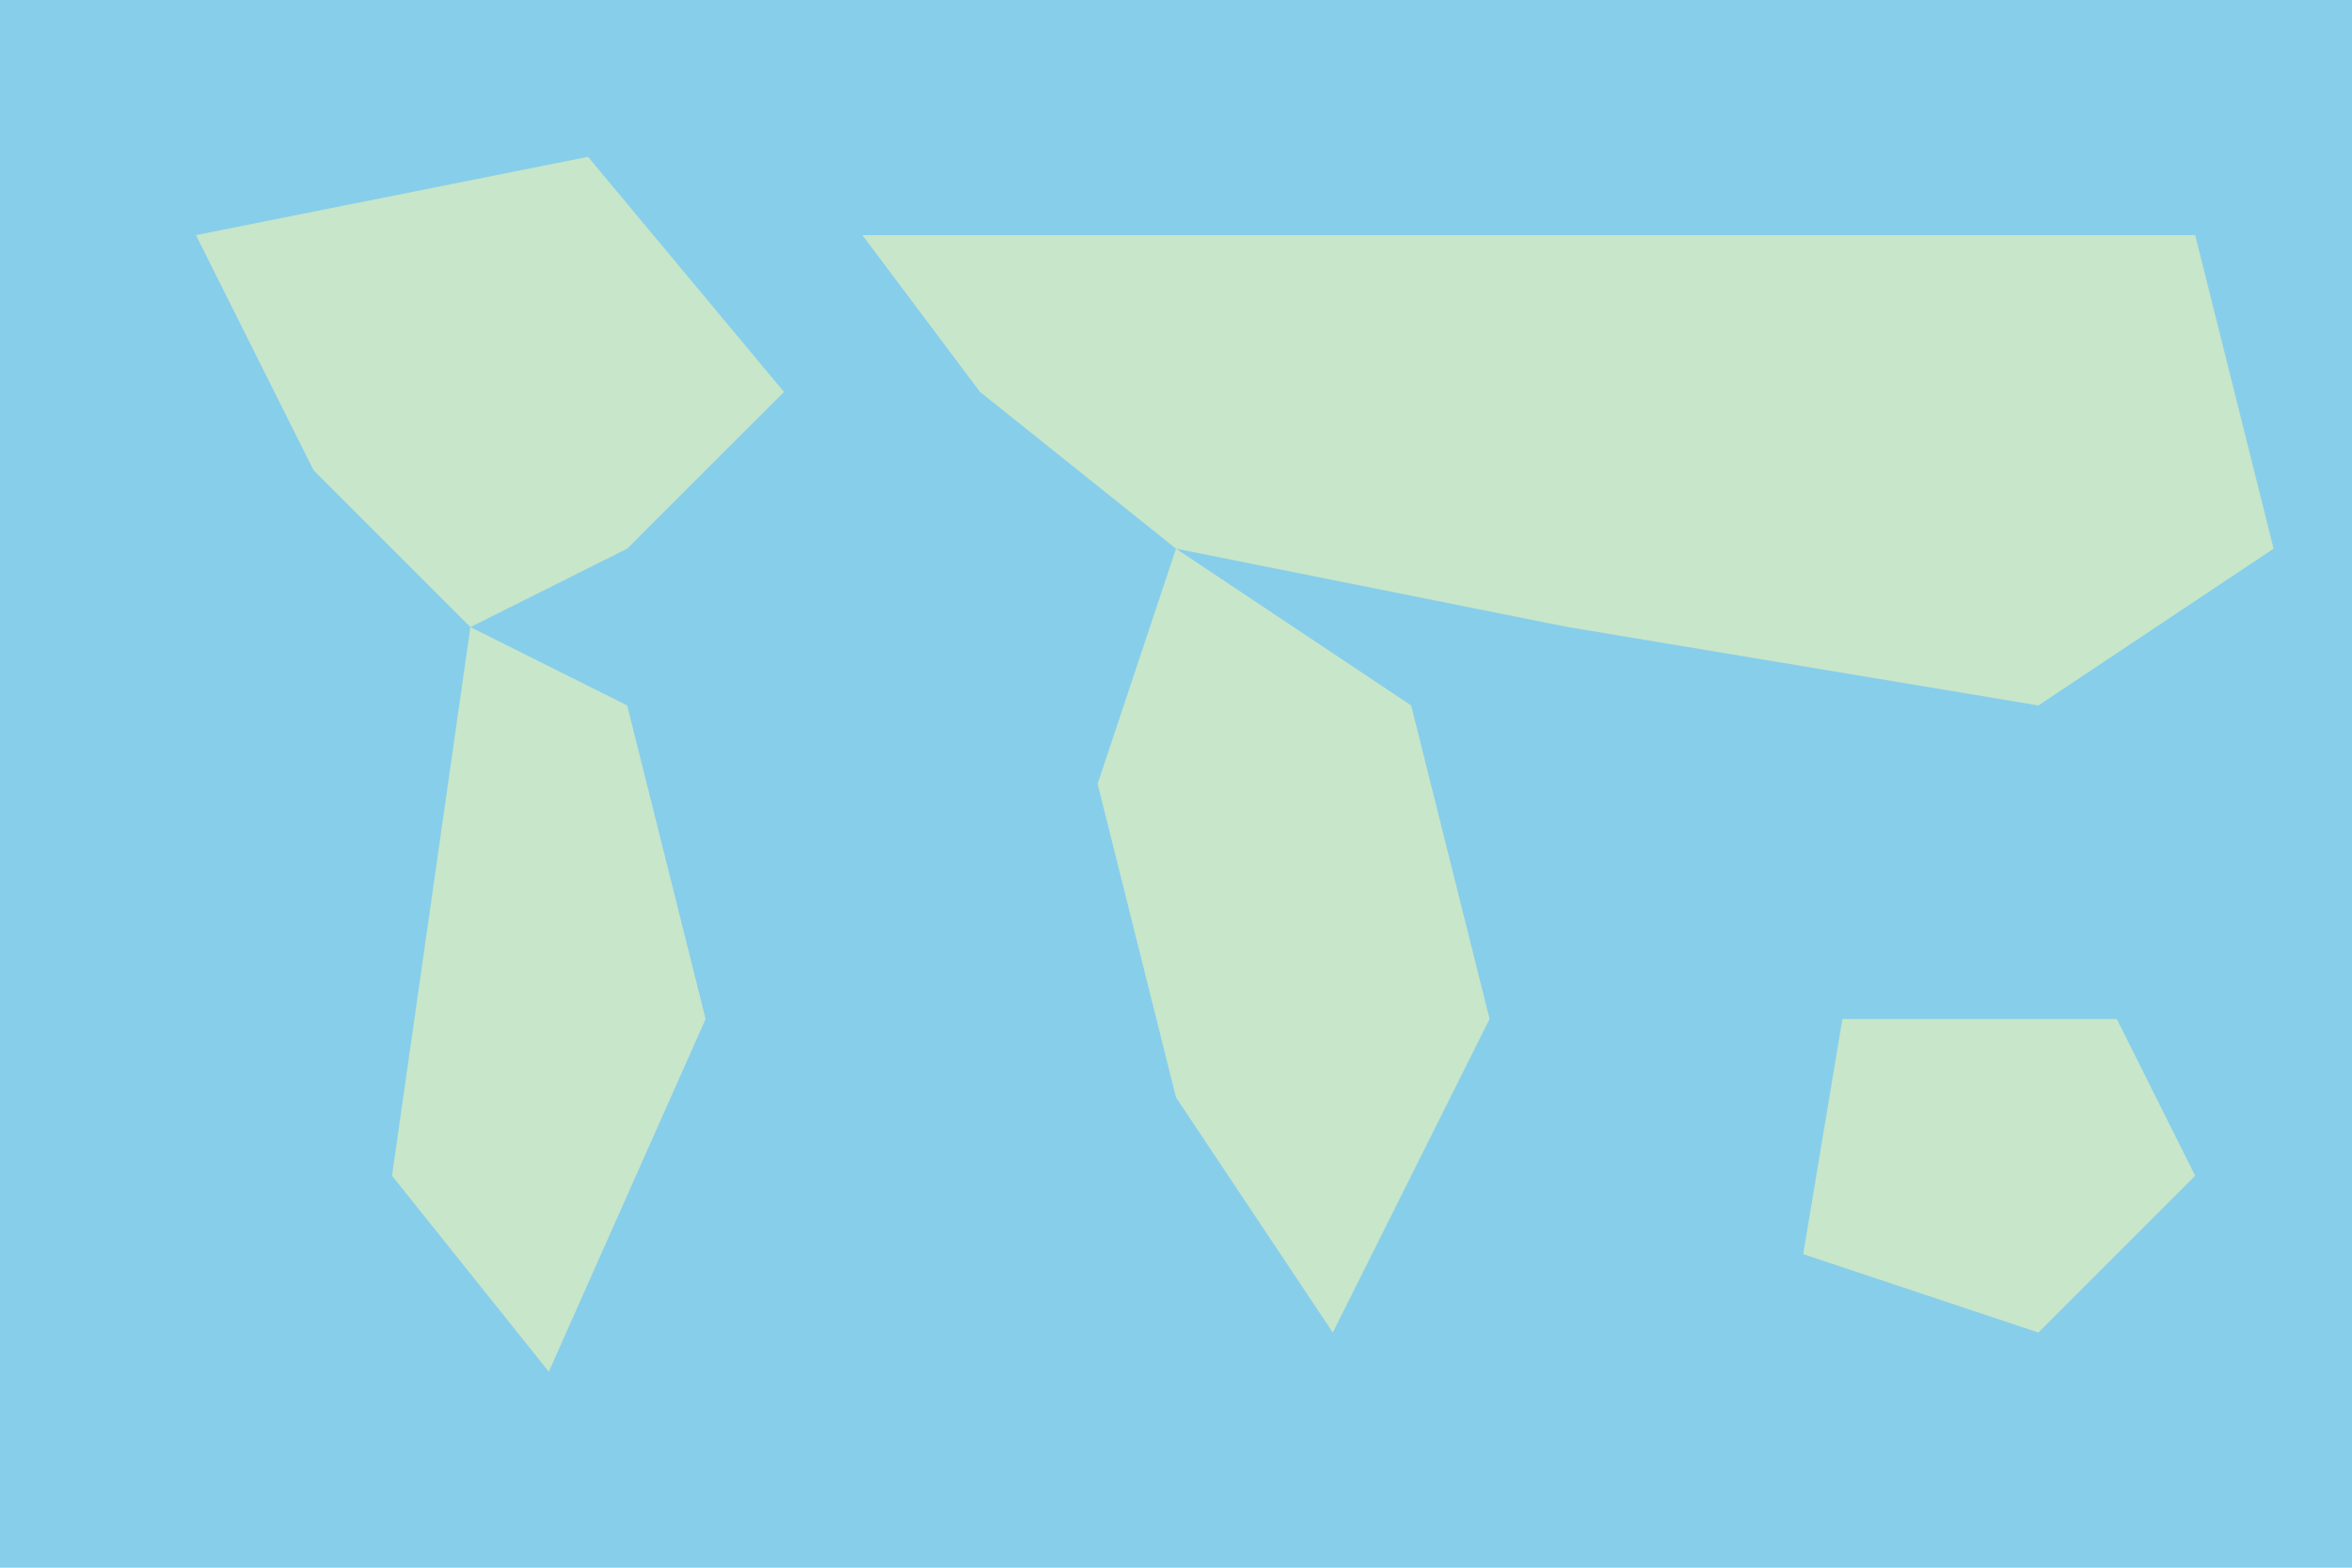
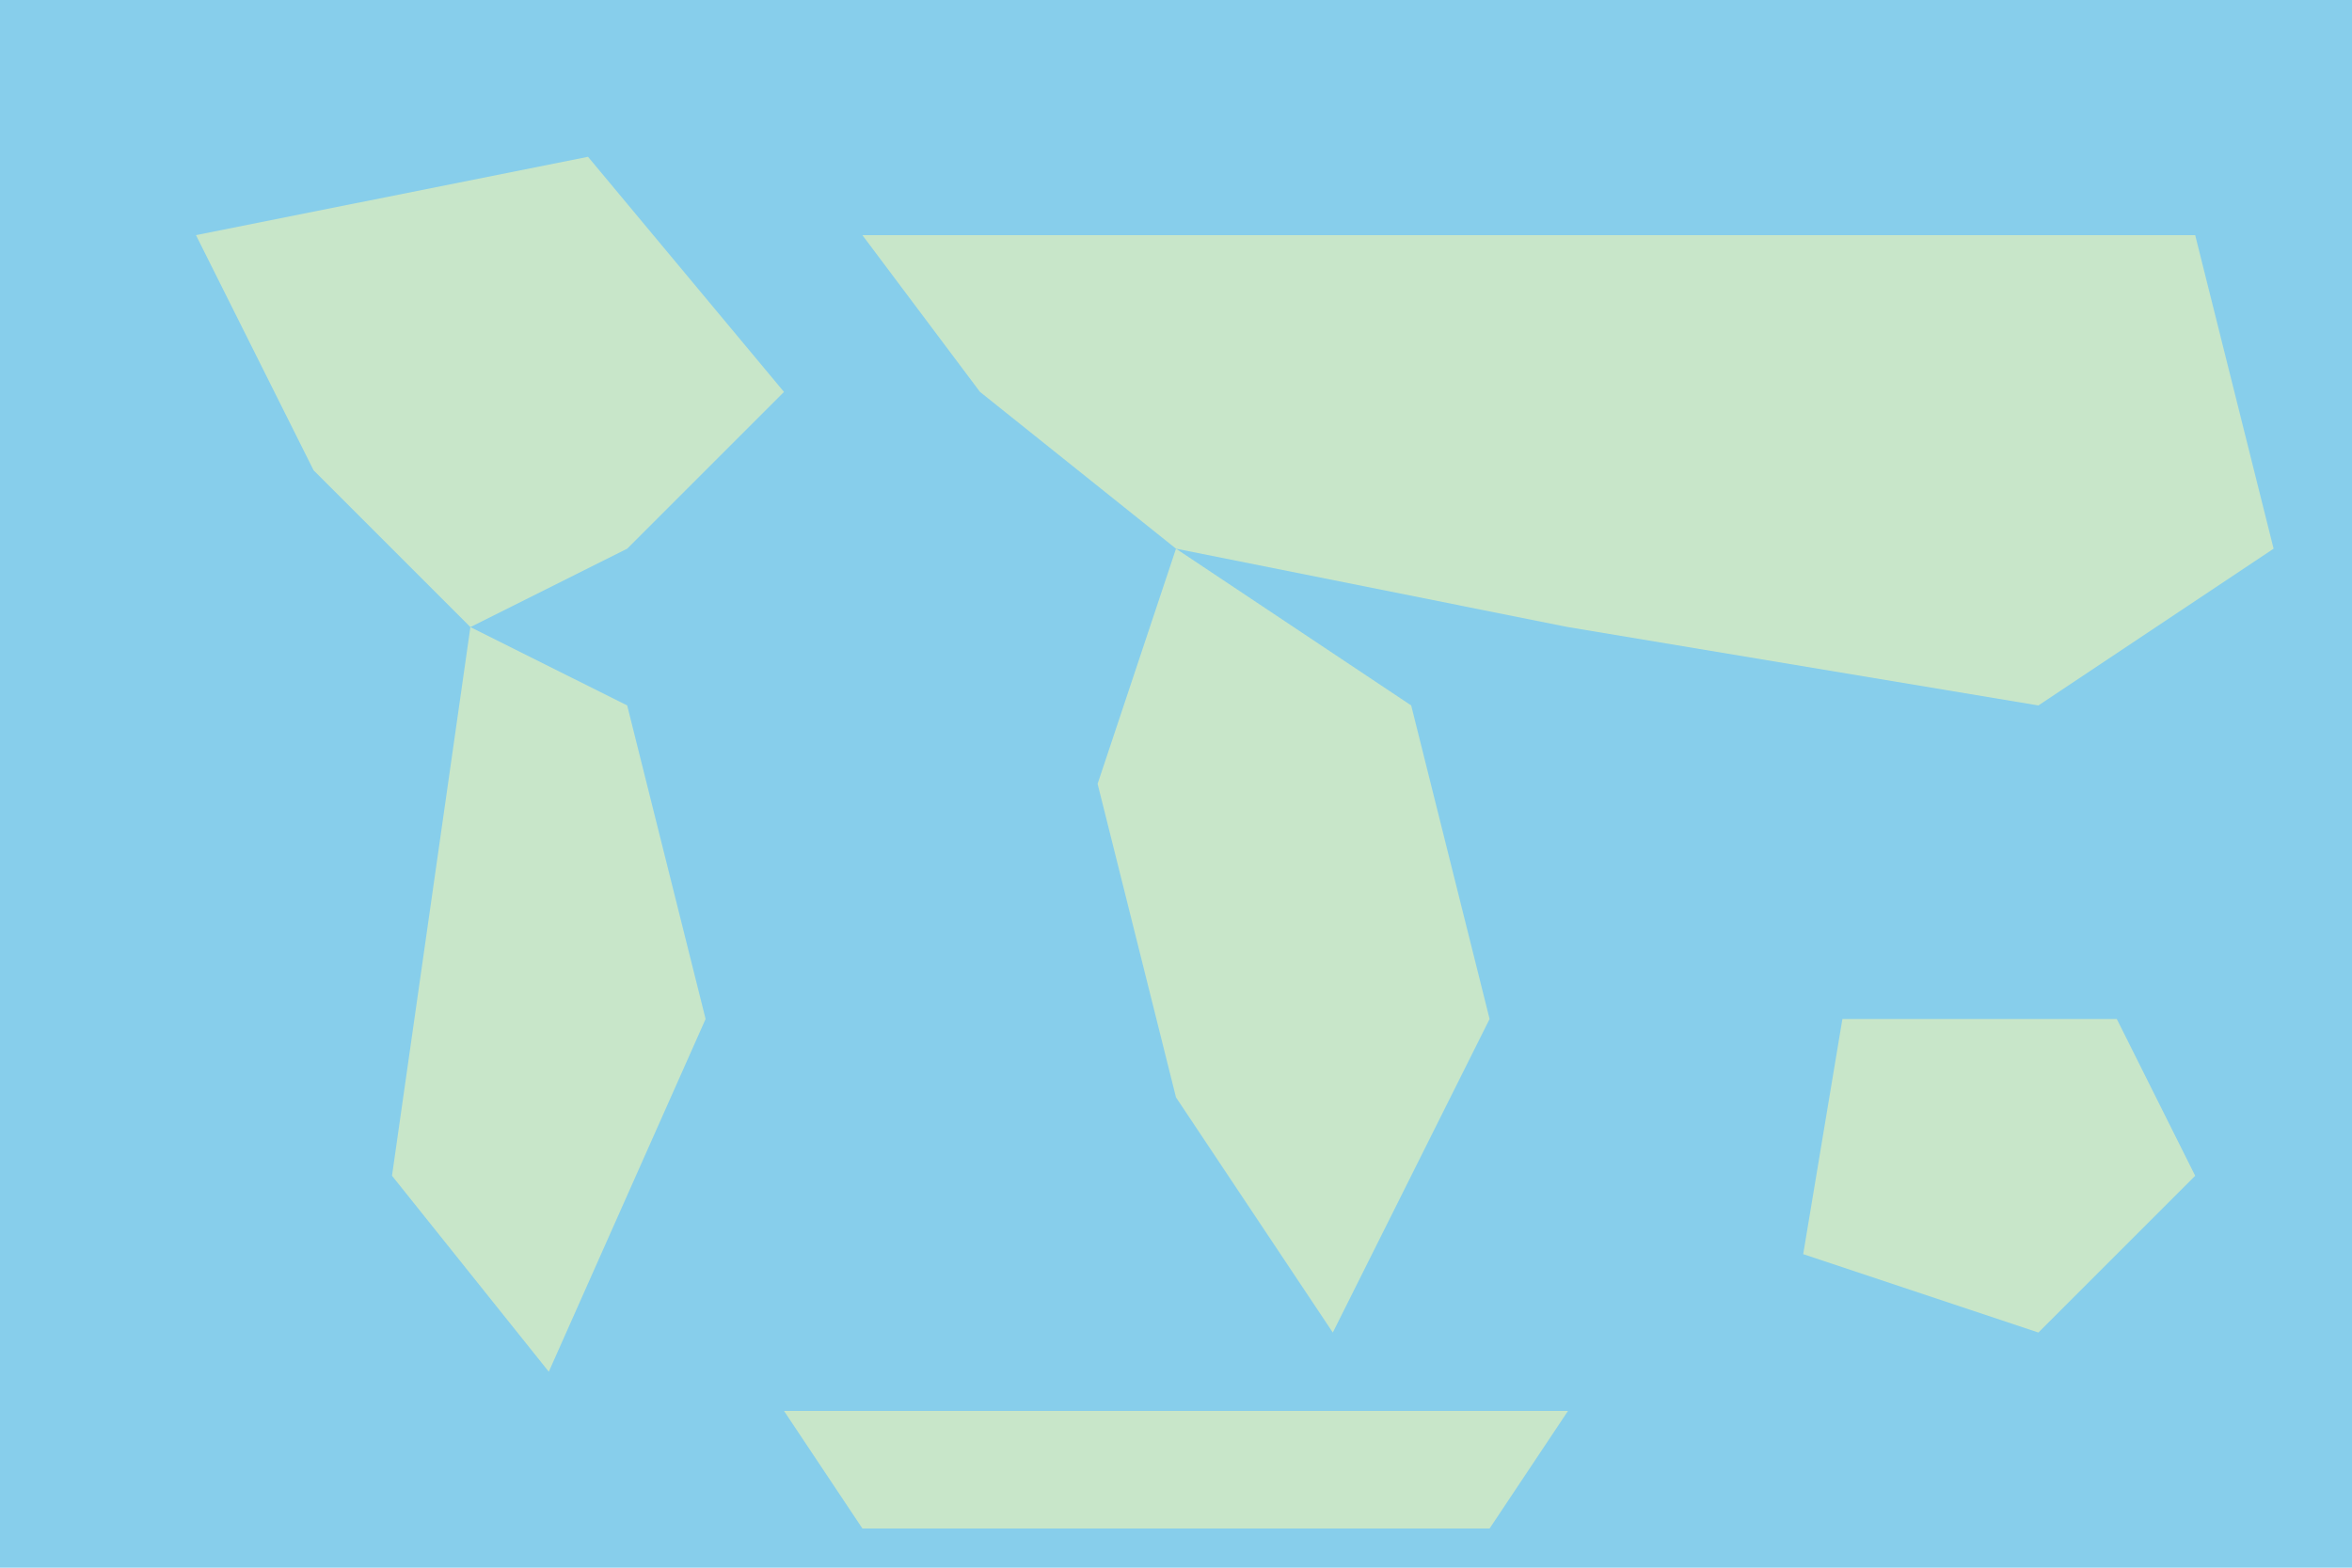
<svg xmlns="http://www.w3.org/2000/svg" id="map" viewBox="0 0 600 400" preserveAspectRatio="xMidYMid meet">
  <rect width="600" height="400" fill="#87ceeb" />
-   <path id="north-america" class="map-territory" data-name="North America" d="M50 60 L150 40 L200 100 L160 140 L120 160 L80 120 Z" fill="#c8e6c9" />
-   <path id="south-america" class="map-territory" data-name="South America" d="M120 160 L160 180 L180 260 L140 350 L100 300 Z" fill="#c8e6c9" />
-   <path id="eurasia" class="map-territory" data-name="Eurasia" d="M220 60 L560 60 L580 140 L520 180 L400 160 L300 140 L250 100 Z" fill="#c8e6c9" />
-   <path id="africa" class="map-territory" data-name="Africa" d="M300 140 L360 180 L380 260 L340 340 L300 280 L280 200 Z" fill="#c8e6c9" />
-   <path id="australia" class="map-territory" data-name="Australia" d="M470 260 L540 260 L560 300 L520 340 L460 320 Z" fill="#c8e6c9" />
+   <path id="t1" class="map-territory" data-name="North America" d="M50 60 L150 40 L200 100 L160 140 L120 160 L80 120 Z" fill="#c8e6c9" />
+   <path id="t2" class="map-territory" data-name="South America" d="M120 160 L160 180 L180 260 L140 350 L100 300 Z" fill="#c8e6c9" />
+   <path id="t3" class="map-territory" data-name="Eurasia" d="M220 60 L560 60 L580 140 L520 180 L400 160 L300 140 L250 100 Z" fill="#c8e6c9" />
+   <path id="t4" class="map-territory" data-name="Africa" d="M300 140 L360 180 L380 260 L340 340 L300 280 L280 200 Z" fill="#c8e6c9" />
+   <path id="t5" class="map-territory" data-name="Australia" d="M470 260 L540 260 L560 300 L520 340 L460 320 Z" fill="#c8e6c9" />
+   <path id="t6" class="map-territory" data-name="Antarctica" d="M200 360 L400 360 L380 390 L220 390 Z" fill="#c8e6c9" />
</svg>
